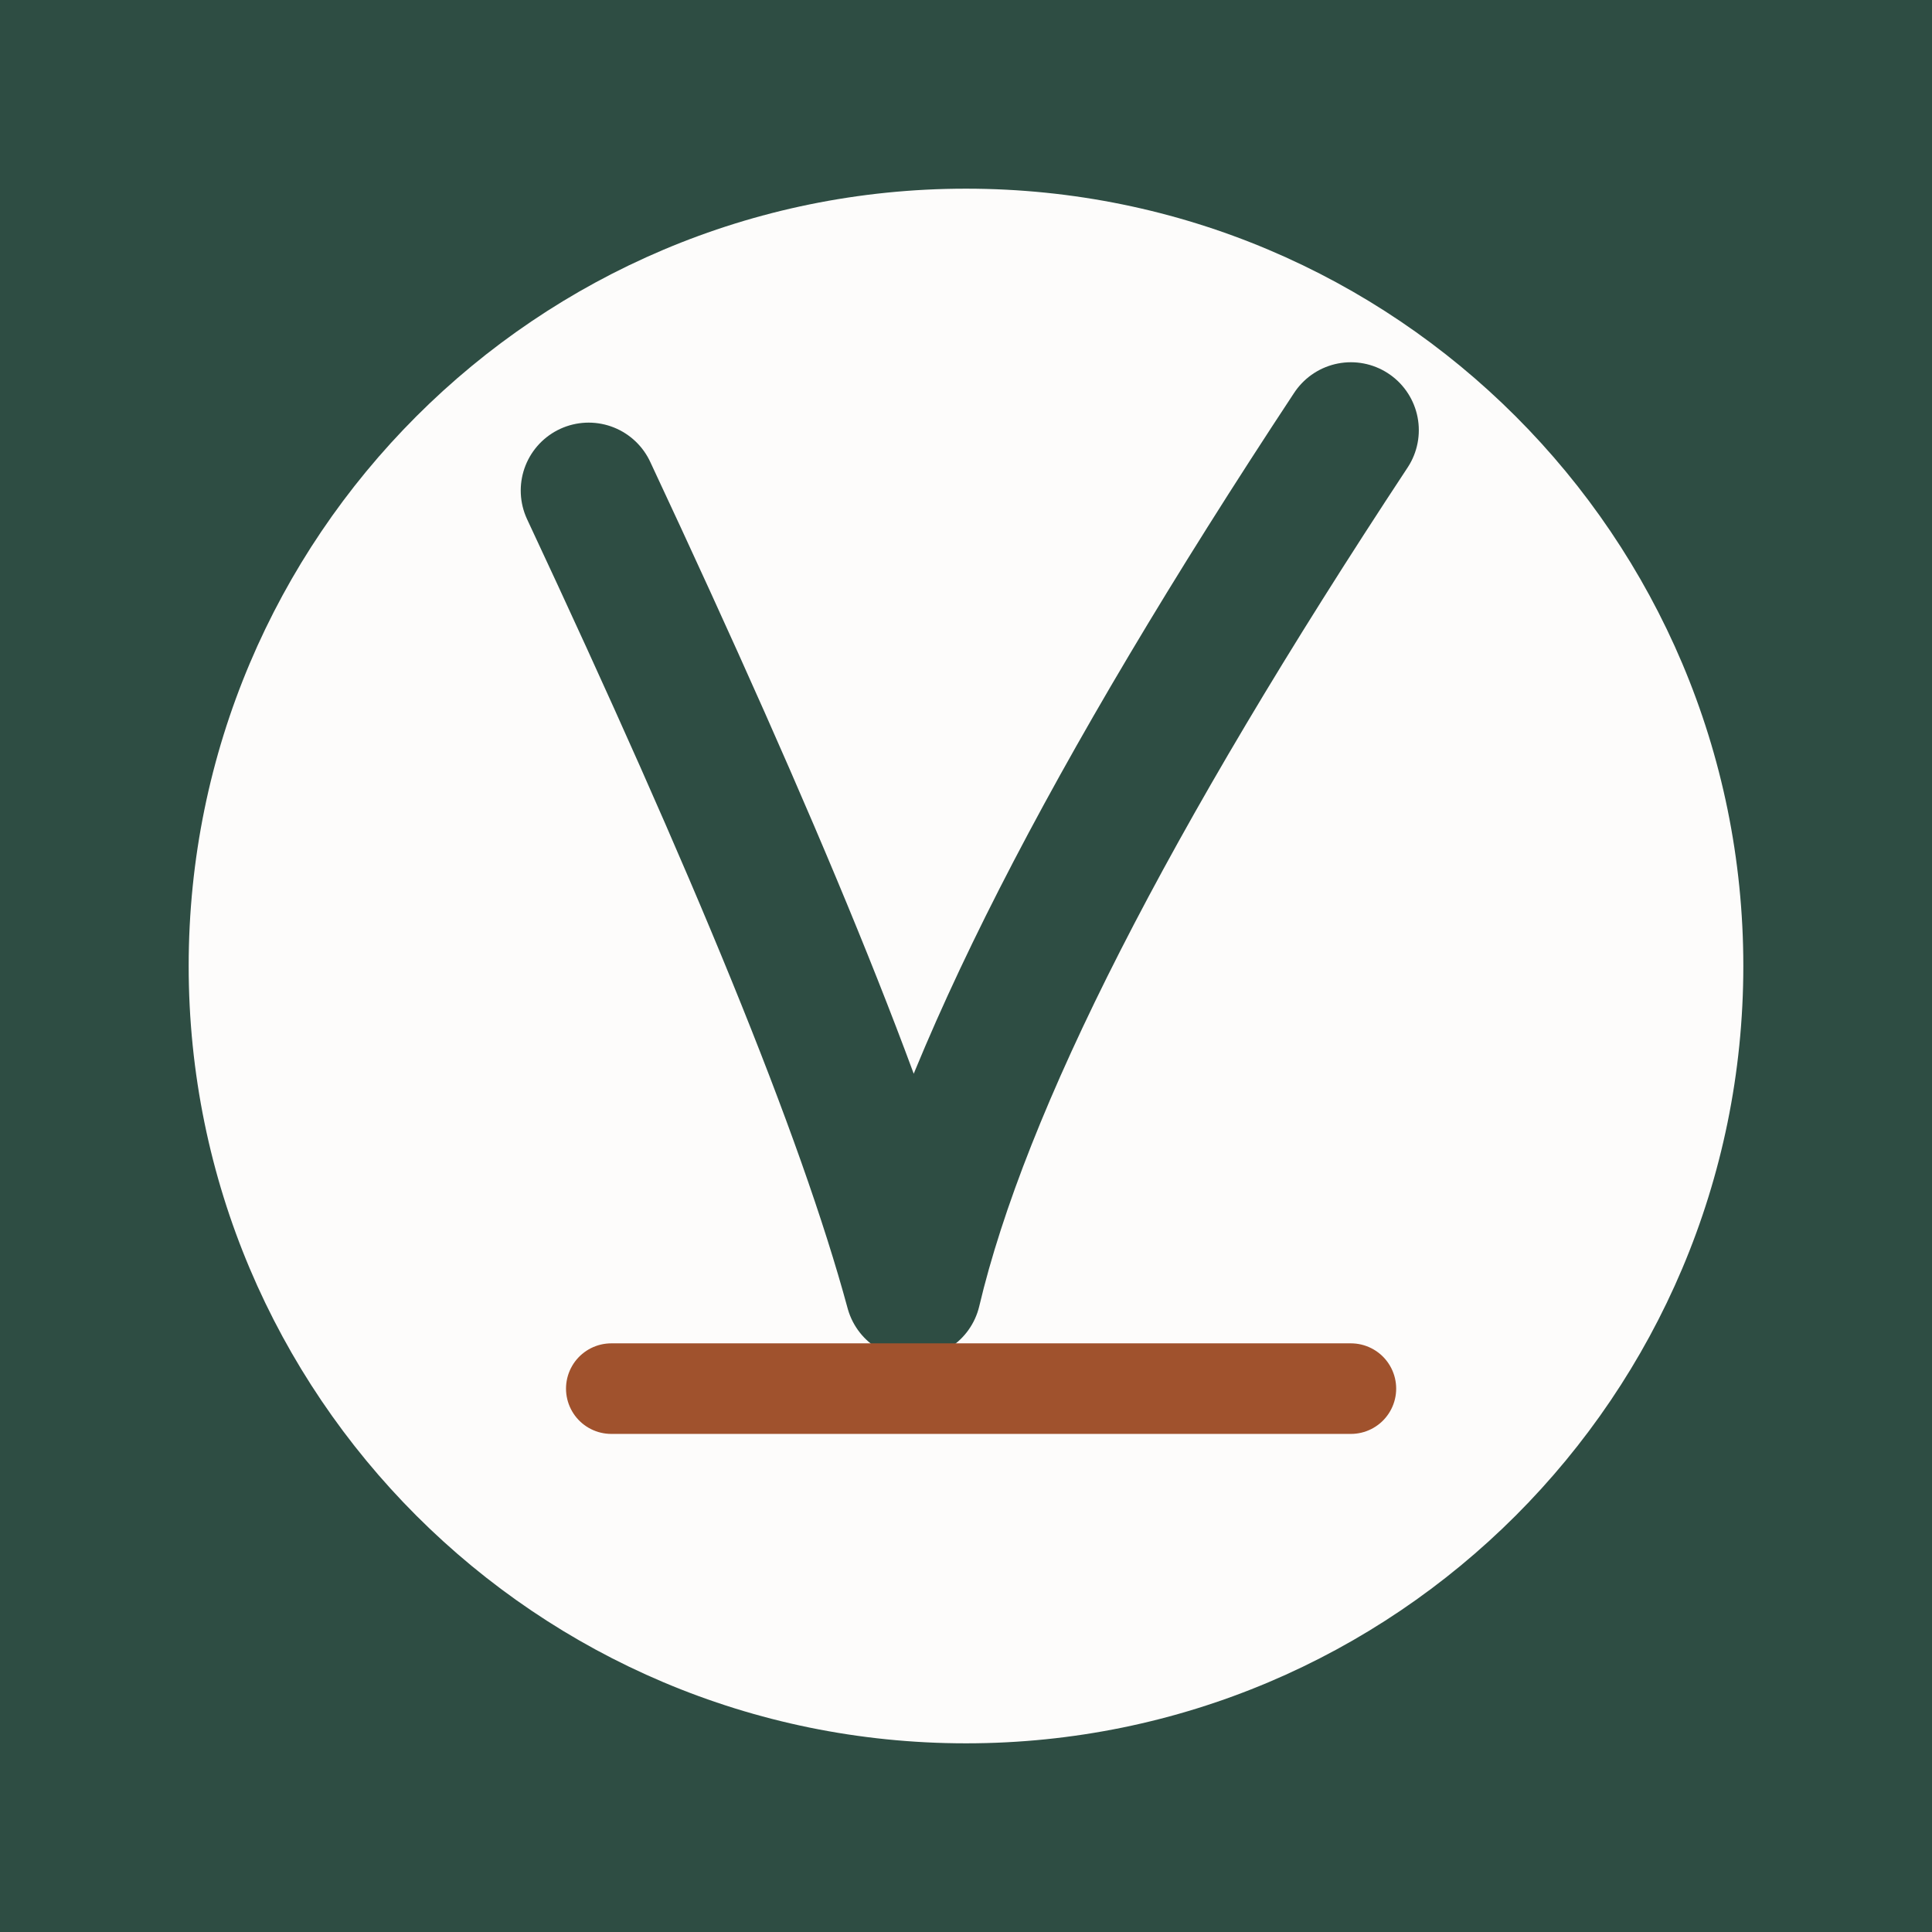
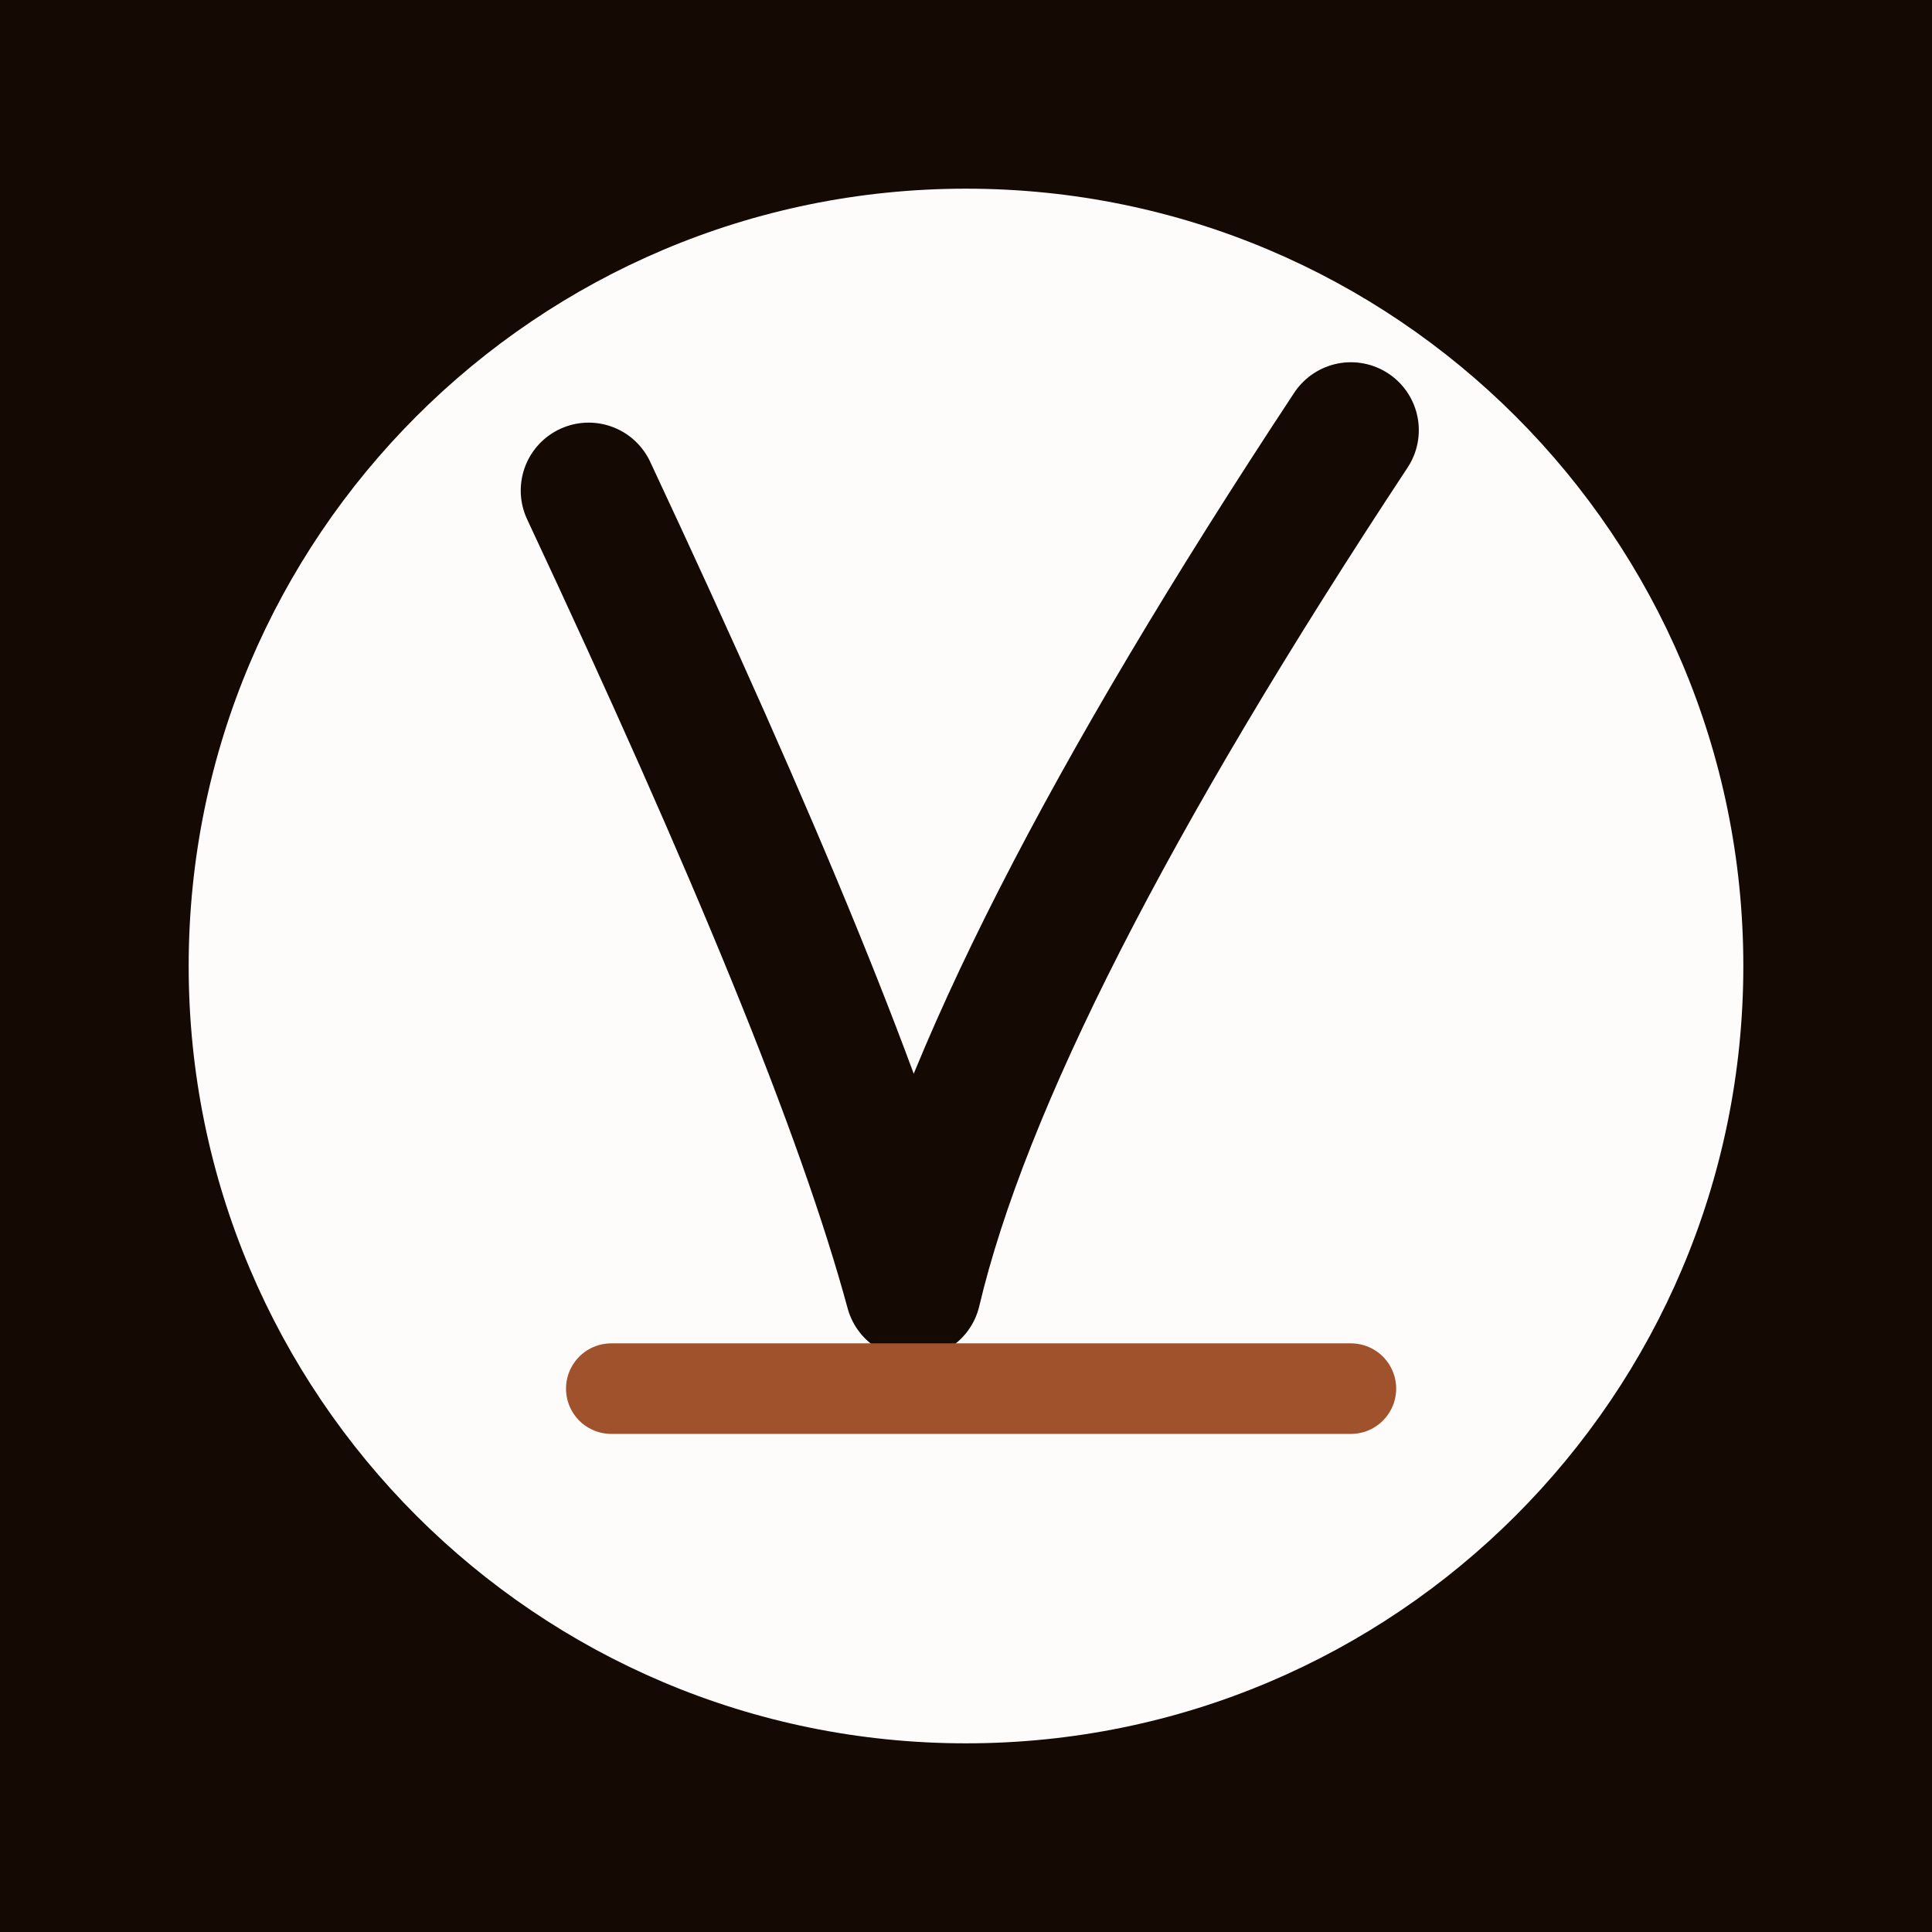
<svg xmlns="http://www.w3.org/2000/svg" viewBox="0 0 512 512" role="img" aria-label="Escrevaral">
-   <rect width="512" height="512" fill="#2e4d43" />
+   <rect width="512" height="512" fill="#150a03" />
  <circle cx="256" cy="256" r="206" fill="#fdfcfb" />
-   <path d="M156 130c44 94 73 164 86 212 13-55 52-131 116-228" fill="none" stroke="#2e4d43" stroke-width="36" stroke-linecap="round" stroke-linejoin="round" />
+   <path d="M156 130c44 94 73 164 86 212 13-55 52-131 116-228" fill="none" stroke="#150a03" stroke-width="36" stroke-linecap="round" stroke-linejoin="round" />
  <path d="M162 368h196" fill="none" stroke="#a0522d" stroke-width="24" stroke-linecap="round" />
</svg>
